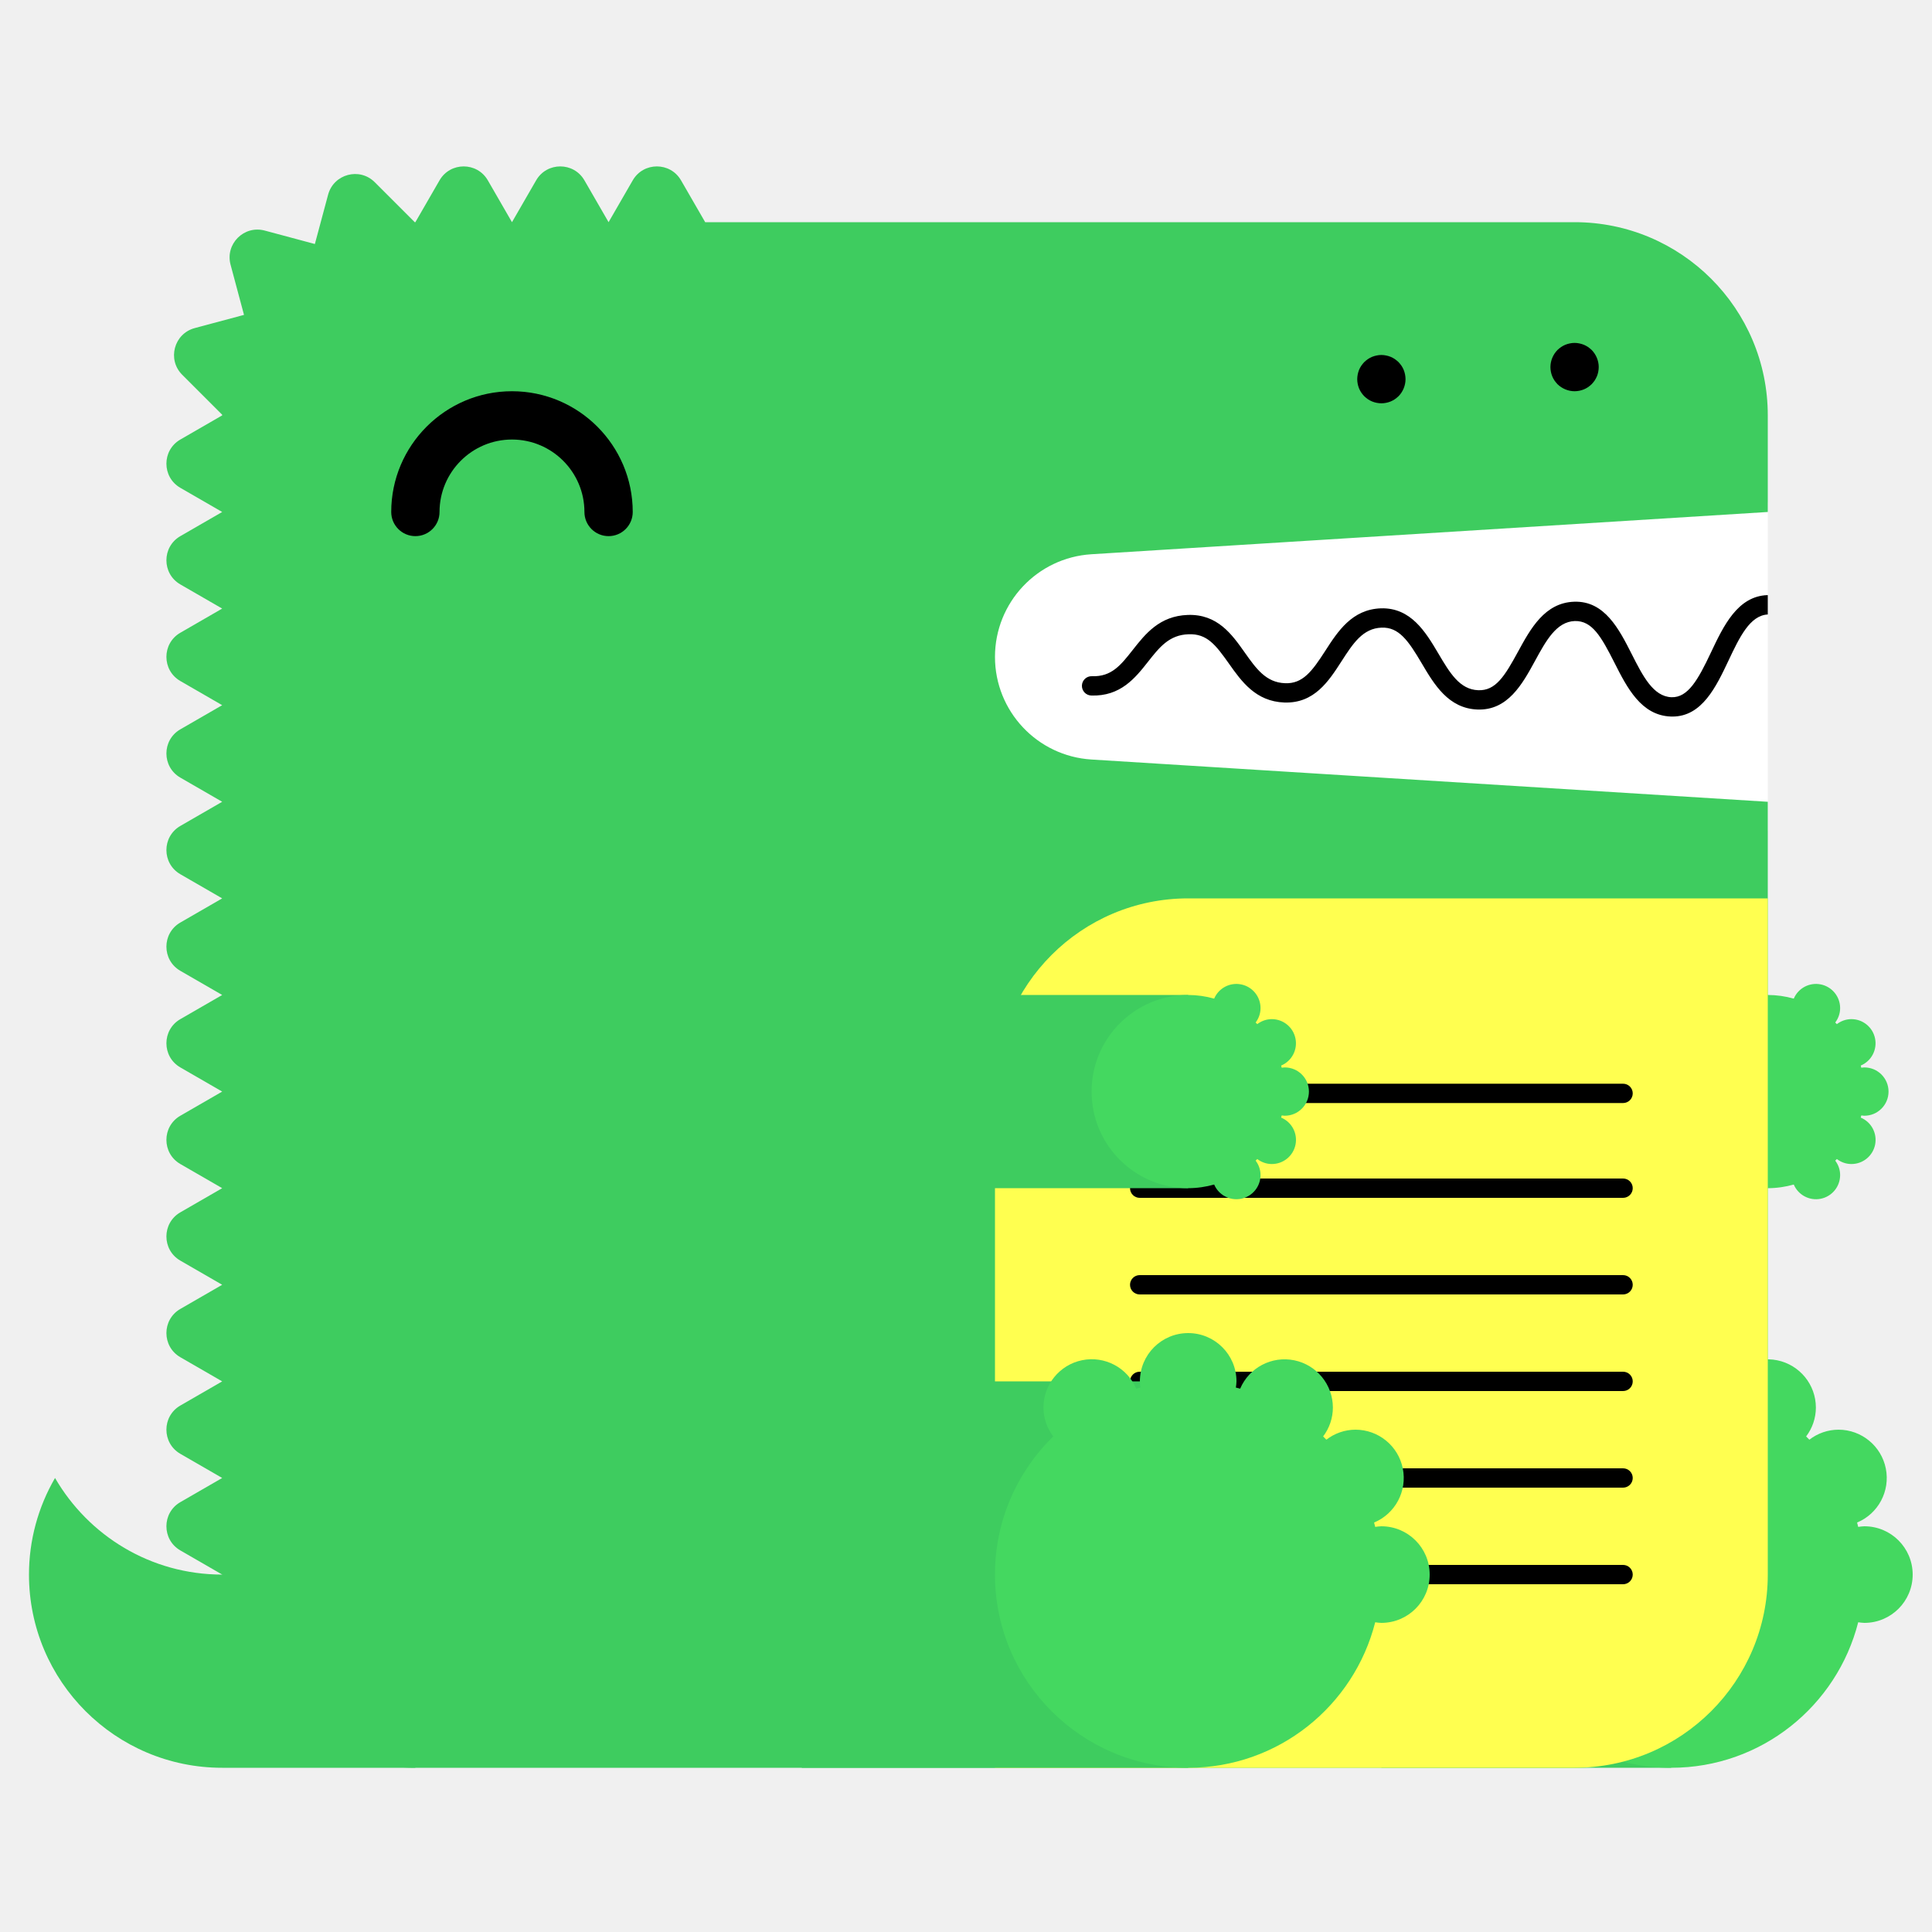
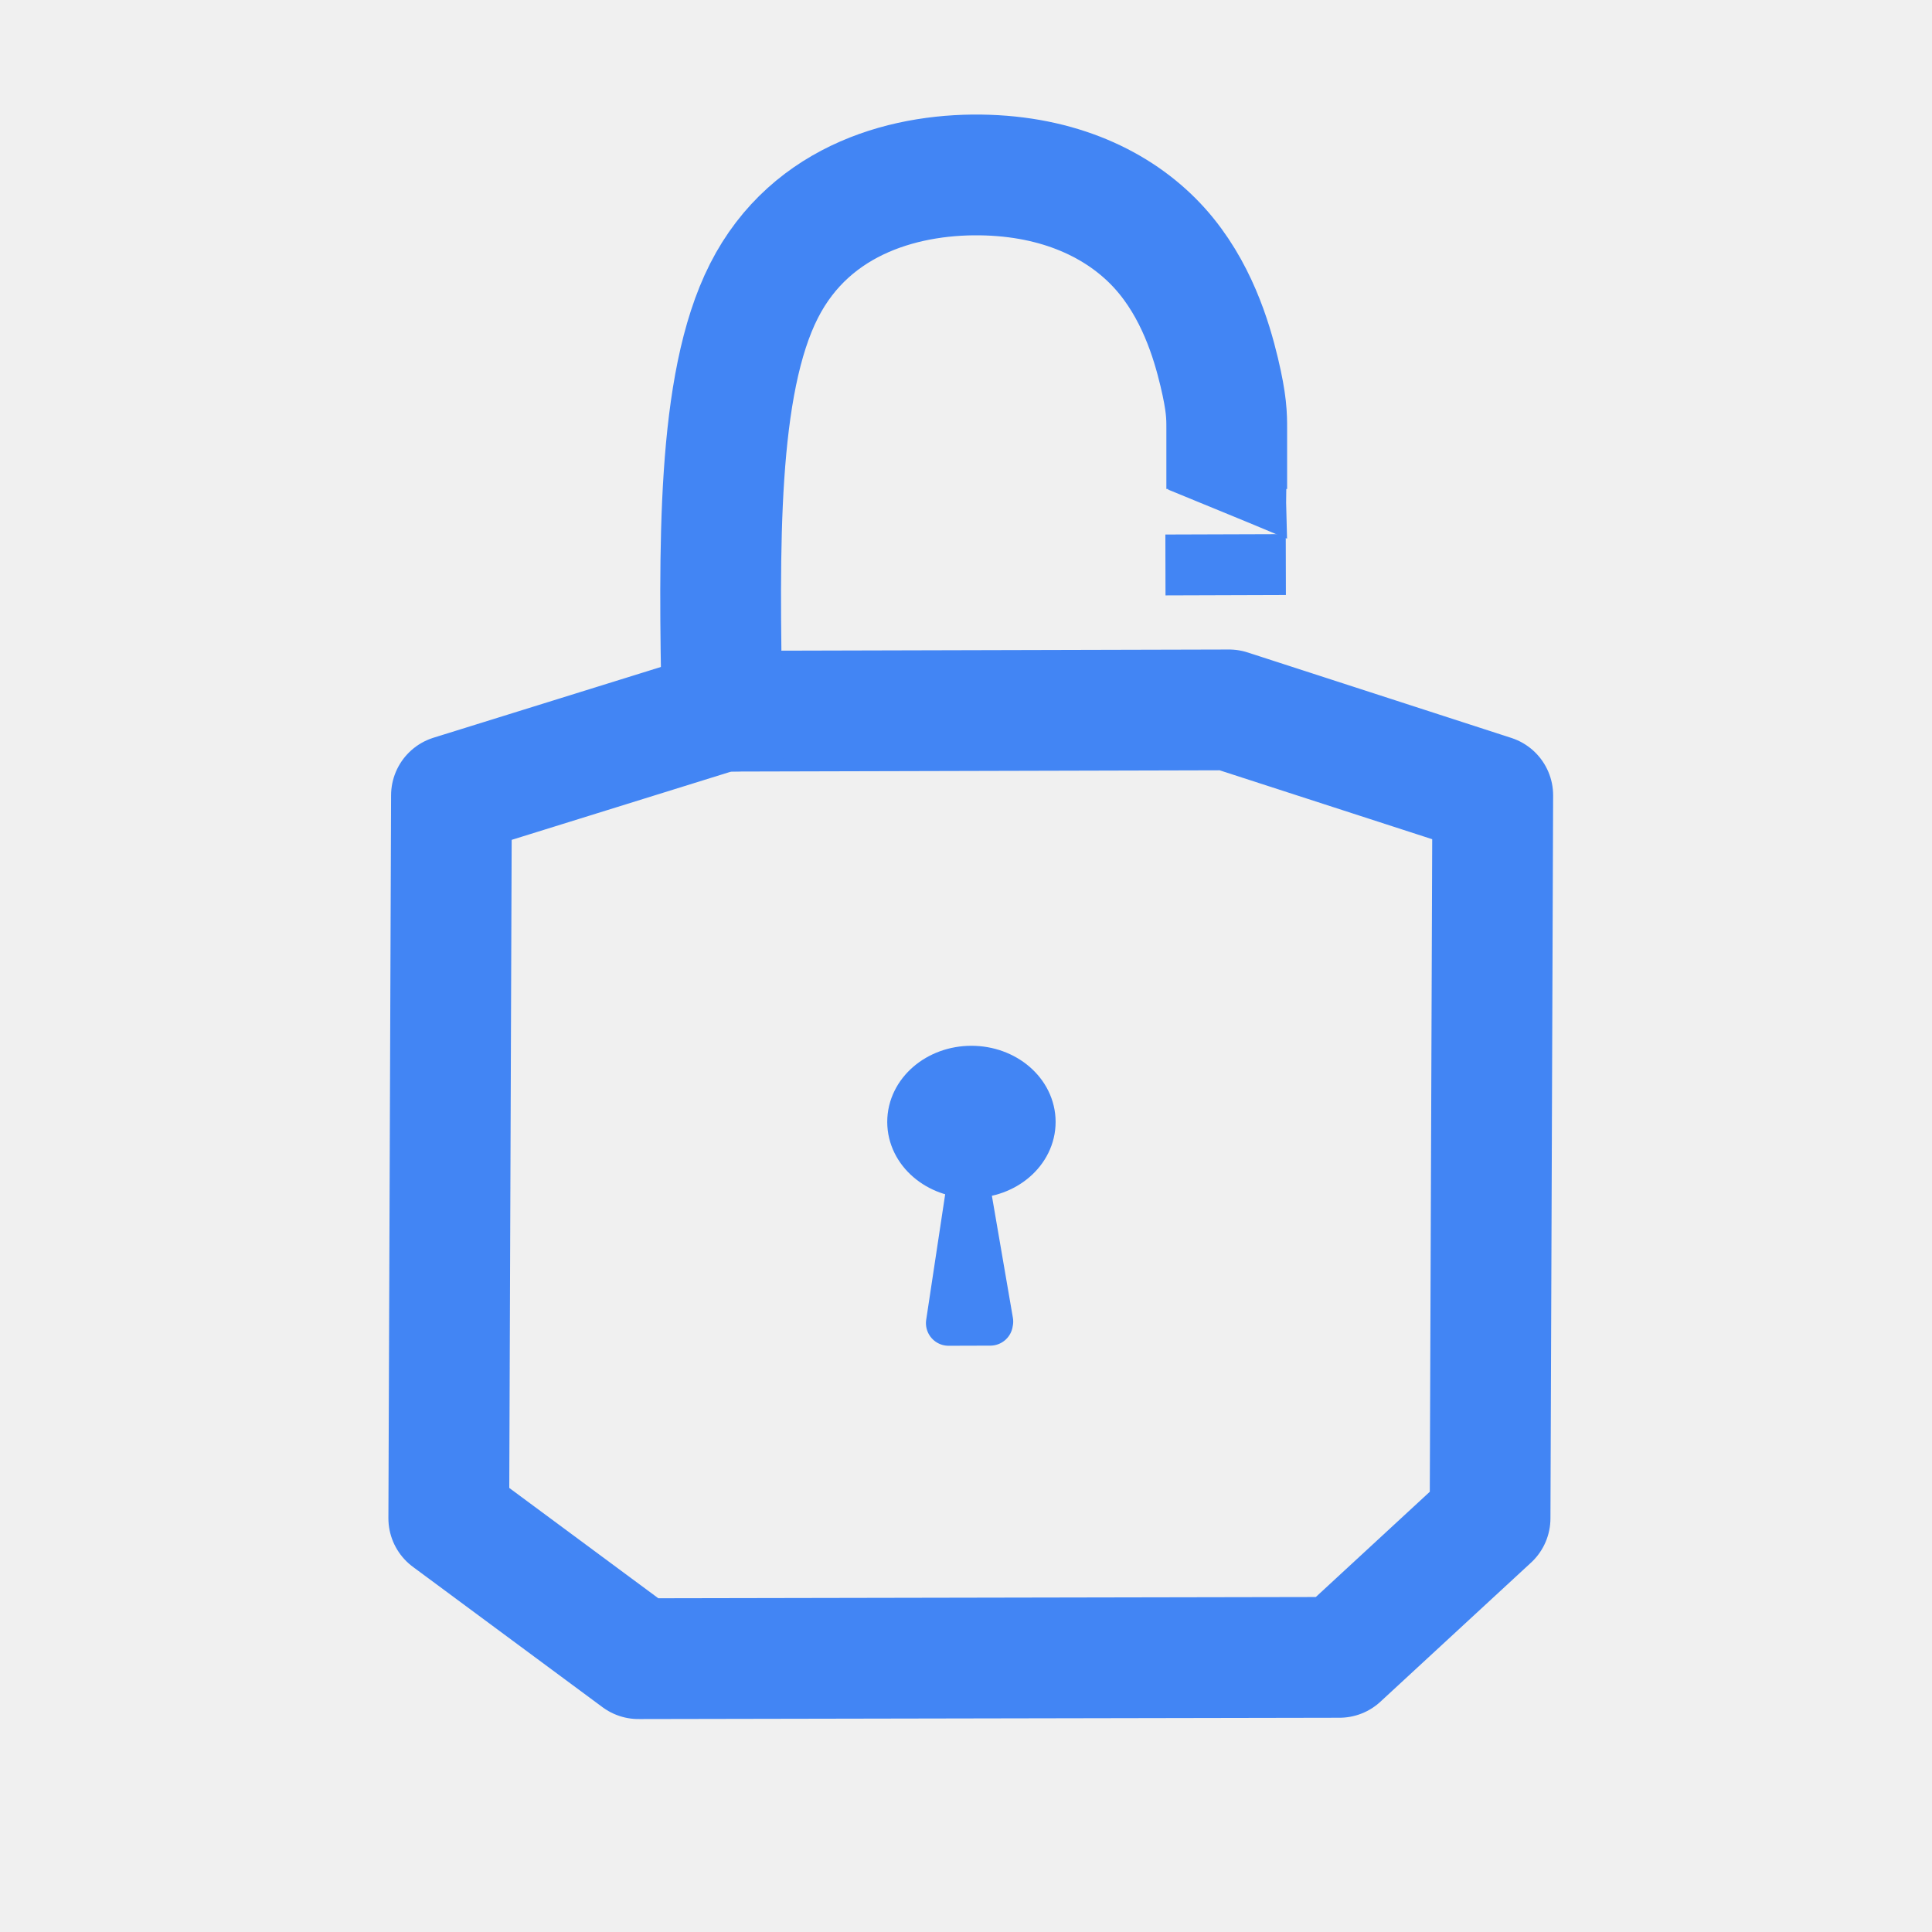
- <svg xmlns="http://www.w3.org/2000/svg" width="200" height="200" viewBox="0 0 200 200">
-   <g fill="none" fill-rule="evenodd">
-     <path fill="#FFF" d="M99 52h84v34H99z" />
-     <path d="M23 163c-7.398 0-13.843-4.027-17.303-10A19.886 19.886 0 0 0 3 163c0 11.046 8.954 20 20 20h20v-20H23z" fill="#3ECC5F" />
-     <path d="M112.98 57.376L183 53V43c0-11.046-8.954-20-20-20H73l-2.5-4.33c-1.112-1.925-3.889-1.925-5 0L63 23l-2.5-4.33c-1.111-1.925-3.889-1.925-5 0L53 23l-2.5-4.33c-1.111-1.925-3.889-1.925-5 0L43 23c-.022 0-.042.003-.065.003l-4.142-4.141c-1.57-1.571-4.252-.853-4.828 1.294l-1.369 5.104-5.192-1.392c-2.148-.575-4.111 1.389-3.535 3.536l1.39 5.193-5.102 1.367c-2.148.576-2.867 3.259-1.296 4.83l4.142 4.142c0 .021-.003.042-.003.064l-4.33 2.5c-1.925 1.111-1.925 3.889 0 5L23 53l-4.33 2.5c-1.925 1.111-1.925 3.889 0 5L23 63l-4.33 2.5c-1.925 1.111-1.925 3.889 0 5L23 73l-4.33 2.5c-1.925 1.111-1.925 3.889 0 5L23 83l-4.33 2.5c-1.925 1.111-1.925 3.889 0 5L23 93l-4.33 2.5c-1.925 1.111-1.925 3.889 0 5L23 103l-4.33 2.5c-1.925 1.111-1.925 3.889 0 5L23 113l-4.33 2.5c-1.925 1.111-1.925 3.889 0 5L23 123l-4.33 2.5c-1.925 1.111-1.925 3.889 0 5L23 133l-4.33 2.5c-1.925 1.111-1.925 3.889 0 5L23 143l-4.33 2.5c-1.925 1.111-1.925 3.889 0 5L23 153l-4.33 2.5c-1.925 1.111-1.925 3.889 0 5L23 163c0 11.046 8.954 20 20 20h120c11.046 0 20-8.954 20-20V83l-70.02-4.376A10.645 10.645 0 0 1 103 68c0-5.621 4.37-10.273 9.98-10.624" fill="#3ECC5F" />
-     <path fill="#3ECC5F" d="M143 183h30v-40h-30z" />
-     <path d="M193 158c-.219 0-.428.037-.639.064-.038-.15-.074-.301-.116-.451A5 5 0 0 0 190.32 148a4.96 4.96 0 0 0-3.016 1.036 26.531 26.531 0 0 0-.335-.336 4.955 4.955 0 0 0 1.011-2.987 5 5 0 0 0-9.599-1.959c-.148-.042-.297-.077-.445-.115.027-.211.064-.42.064-.639a5 5 0 0 0-5-5 5 5 0 0 0-5 5c0 .219.037.428.064.639-.148.038-.297.073-.445.115a4.998 4.998 0 0 0-9.599 1.959c0 1.125.384 2.151 1.011 2.987-3.717 3.632-6.031 8.693-6.031 14.3 0 11.046 8.954 20 20 20 9.339 0 17.16-6.41 19.361-15.064.211.027.42.064.639.064a5 5 0 0 0 5-5 5 5 0 0 0-5-5" fill="#44D860" />
-     <path fill="#3ECC5F" d="M153 123h30v-20h-30z" />
-     <path d="M193 115.5a2.5 2.5 0 1 0 0-5c-.109 0-.214.019-.319.032-.02-.075-.037-.15-.058-.225a2.501 2.501 0 0 0-.963-4.807c-.569 0-1.088.197-1.508.518a6.653 6.653 0 0 0-.168-.168c.314-.417.506-.931.506-1.494a2.5 2.5 0 0 0-4.8-.979A9.987 9.987 0 0 0 183 103c-5.522 0-10 4.478-10 10s4.478 10 10 10c.934 0 1.833-.138 2.69-.377a2.5 2.5 0 0 0 4.8-.979c0-.563-.192-1.077-.506-1.494.057-.055.113-.111.168-.168.42.321.939.518 1.508.518a2.5 2.5 0 0 0 .963-4.807c.021-.074.038-.15.058-.225.105.013.21.032.319.032" fill="#44D860" />
-     <path d="M63 55.5a2.5 2.5 0 0 1-2.5-2.5c0-4.136-3.364-7.5-7.5-7.5s-7.5 3.364-7.5 7.5a2.5 2.5 0 1 1-5 0c0-6.893 5.607-12.5 12.5-12.5S65.5 46.107 65.5 53a2.5 2.5 0 0 1-2.5 2.5" fill="#000" />
-     <path d="M103 183h60c11.046 0 20-8.954 20-20V93h-60c-11.046 0-20 8.954-20 20v70z" fill="#FFFF50" />
-     <path d="M168.02 124h-50.04a1 1 0 1 1 0-2h50.04a1 1 0 1 1 0 2m0 20h-50.04a1 1 0 1 1 0-2h50.04a1 1 0 1 1 0 2m0 20h-50.04a1 1 0 1 1 0-2h50.04a1 1 0 1 1 0 2m0-49.814h-50.04a1 1 0 1 1 0-2h50.04a1 1 0 1 1 0 2m0 19.814h-50.04a1 1 0 1 1 0-2h50.04a1 1 0 1 1 0 2m0 20h-50.04a1 1 0 1 1 0-2h50.04a1 1 0 1 1 0 2M183 61.611c-.012 0-.022-.006-.034-.005-3.09.105-4.552 3.196-5.842 5.923-1.346 2.85-2.387 4.703-4.093 4.647-1.889-.068-2.969-2.202-4.113-4.46-1.314-2.594-2.814-5.536-5.963-5.426-3.046.104-4.513 2.794-5.807 5.167-1.377 2.528-2.314 4.065-4.121 3.994-1.927-.07-2.951-1.805-4.136-3.813-1.321-2.236-2.848-4.75-5.936-4.664-2.994.103-4.465 2.385-5.763 4.4-1.373 2.13-2.335 3.428-4.165 3.351-1.973-.07-2.992-1.51-4.171-3.177-1.324-1.873-2.816-3.993-5.895-3.89-2.928.1-4.399 1.97-5.696 3.618-1.232 1.564-2.194 2.802-4.229 2.724a1 1 0 0 0-.072 2c3.017.101 4.545-1.8 5.872-3.487 1.177-1.496 2.193-2.787 4.193-2.855 1.926-.082 2.829 1.115 4.195 3.045 1.297 1.834 2.769 3.914 5.731 4.021 3.103.104 4.596-2.215 5.918-4.267 1.182-1.834 2.202-3.417 4.15-3.484 1.793-.067 2.769 1.35 4.145 3.681 1.297 2.197 2.766 4.686 5.787 4.796 3.125.108 4.634-2.62 5.949-5.035 1.139-2.088 2.214-4.06 4.119-4.126 1.793-.042 2.728 1.595 4.111 4.33 1.292 2.553 2.757 5.445 5.825 5.556l.169.003c3.064 0 4.518-3.075 5.805-5.794 1.139-2.41 2.217-4.68 4.067-4.773v-2z" fill="#000" />
-     <path fill="#3ECC5F" d="M83 183h40v-40H83z" />
-     <path d="M143 158c-.219 0-.428.037-.639.064-.038-.15-.074-.301-.116-.451A5 5 0 0 0 140.32 148a4.96 4.96 0 0 0-3.016 1.036 26.531 26.531 0 0 0-.335-.336 4.955 4.955 0 0 0 1.011-2.987 5 5 0 0 0-9.599-1.959c-.148-.042-.297-.077-.445-.115.027-.211.064-.42.064-.639a5 5 0 0 0-5-5 5 5 0 0 0-5 5c0 .219.037.428.064.639-.148.038-.297.073-.445.115a4.998 4.998 0 0 0-9.599 1.959c0 1.125.384 2.151 1.011 2.987-3.717 3.632-6.031 8.693-6.031 14.3 0 11.046 8.954 20 20 20 9.339 0 17.16-6.41 19.361-15.064.211.027.42.064.639.064a5 5 0 0 0 5-5 5 5 0 0 0-5-5" fill="#44D860" />
-     <path fill="#3ECC5F" d="M83 123h40v-20H83z" />
-     <path d="M133 115.5a2.5 2.5 0 1 0 0-5c-.109 0-.214.019-.319.032-.02-.075-.037-.15-.058-.225a2.501 2.501 0 0 0-.963-4.807c-.569 0-1.088.197-1.508.518a6.653 6.653 0 0 0-.168-.168c.314-.417.506-.931.506-1.494a2.5 2.5 0 0 0-4.8-.979A9.987 9.987 0 0 0 123 103c-5.522 0-10 4.478-10 10s4.478 10 10 10c.934 0 1.833-.138 2.69-.377a2.5 2.5 0 0 0 4.8-.979c0-.563-.192-1.077-.506-1.494.057-.055.113-.111.168-.168.42.321.939.518 1.508.518a2.5 2.5 0 0 0 .963-4.807c.021-.074.038-.15.058-.225.105.013.21.032.319.032" fill="#44D860" />
-     <path d="M143 41.75c-.16 0-.33-.02-.49-.05a2.52 2.52 0 0 1-.47-.14c-.15-.06-.29-.14-.431-.23-.13-.09-.259-.2-.38-.31-.109-.12-.219-.24-.309-.38s-.17-.28-.231-.43a2.619 2.619 0 0 1-.189-.96c0-.16.02-.33.05-.49.03-.16.08-.31.139-.47.061-.15.141-.29.231-.43.09-.13.2-.26.309-.38.121-.11.25-.22.38-.31.141-.09.281-.17.431-.23.149-.06.31-.11.47-.14.32-.07.65-.07.98 0 .159.03.32.08.47.14.149.06.29.14.43.23.13.09.259.2.38.31.11.12.22.25.31.38.09.14.17.28.23.43.06.16.11.31.14.47.029.16.05.33.05.49 0 .66-.271 1.31-.73 1.77-.121.11-.25.22-.38.31-.14.09-.281.17-.43.23a2.565 2.565 0 0 1-.96.19m20-1.25c-.66 0-1.3-.27-1.771-.73a3.802 3.802 0 0 1-.309-.38c-.09-.14-.17-.28-.231-.43a2.619 2.619 0 0 1-.189-.96c0-.66.27-1.3.729-1.77.121-.11.25-.22.38-.31.141-.09.281-.17.431-.23.149-.06.31-.11.47-.14.32-.07.66-.07.98 0 .159.03.32.08.47.14.149.06.29.14.43.23.13.09.259.2.38.31.459.47.73 1.11.73 1.77 0 .16-.021.33-.05.49-.03.16-.08.32-.14.47-.07.15-.14.29-.23.43-.09.13-.2.26-.31.38-.121.11-.25.22-.38.31-.14.09-.281.17-.43.23a2.565 2.565 0 0 1-.96.19" fill="#000" />
+ <svg xmlns="http://www.w3.org/2000/svg" width="512" height="512" viewBox="0 0 135.467 135.467" version="1.1" id="svg5">
+   <defs id="defs2">
+     <linearGradient id="linearGradient16301">
+       <stop style="stop-color:#800000;stop-opacity:1;" offset="0" id="stop16299" />
+     </linearGradient>
+     <linearGradient id="linearGradient14227">
+       <stop style="stop-color:#000000;stop-opacity:1;" offset="0" id="stop14223" />
+       <stop style="stop-color:#000000;stop-opacity:0;" offset="1" id="stop14225" />
+     </linearGradient>
+     <mask maskUnits="userSpaceOnUse" x="1482.41" y="420.8" width="163.67" height="163.67" id="SVGID_1_">
+       <g class="st1" id="g25">
+         <g id="g23">
+           <path class="st2" d="m 1580,545.62 v -4.01 h -31.51 c -4.3,0 -8.16,-1.73 -10.99,-4.55 -2.82,-2.83 -4.55,-6.68 -4.55,-10.99 v -34.86 l 14.53,-6.6 h 35.43 l 12.62,6.46 v 34.99 c 0,4.3 -1.73,8.16 -4.55,10.99 -2.83,2.82 -6.69,4.55 -10.99,4.55 v 4.02 4.01 c 13.01,0 23.56,-10.55 23.56,-23.56 v -39.89 l -18.71,-9.58 h -39.1 l -20.82,9.45 v 40.03 c 0,13.01 10.55,23.56 23.56,23.56 H 1580 Z" id="path13" />
+           <path class="st2" d="m 1573.72,507.59 c 0,-4.91 -4.06,-8.88 -9,-8.73 -4.82,0.14 -8.71,4.38 -8.46,9.2 0.19,3.6 2.57,6.59 5.83,7.74 l -3.64,11.59 h 13.08 l -3.64,-11.59 c 3.38,-1.21 5.83,-4.41 5.83,-8.21 z" id="path15" />
+           <g id="g21">
+             <path class="st2" d="m 1579.34,462.98 8.02,5.79 v -7.01 c 0,-12.36 -10.02,-22.38 -22.38,-22.38 -12.36,0 -22.38,10.02 -22.38,22.38 v 16.95 h 8.02 v -16.95 c 0,-3.98 1.6,-7.54 4.2,-10.15 2.61,-2.6 6.17,-4.2 10.15,-4.2 3.98,0 7.54,1.6 10.15,4.2 2.6,2.61 4.2,6.17 4.21,10.15 v 1.22 z" id="path17" />
+             <rect x="1579.34" y="468.84" class="st2" width="8.02" height="4.58" id="rect19" />
+           </g>
+         </g>
+       </g>
+     </mask>
+     <filter id="Adobe_OpacityMaskFilter" filterUnits="userSpaceOnUse" x="1482.41" y="420.8" width="163.67" height="163.67">
+       <feColorMatrix type="matrix" values="-1 0 0 0 1  0 -1 0 0 1  0 0 -1 0 1  0 0 0 1 0" color-interpolation-filters="sRGB" result="source" id="feColorMatrix4" />
+       <feFlood result="back" id="feFlood6" />
+       <feBlend in="source" in2="back" mode="normal" id="feBlend8" />
+     </filter>
+   </defs>
+   <g id="layer1" style="display:inline" />
+   <g id="layer2" style="display:inline" />
+   <g id="layer4" style="display:inline">
+     <path id="path2222" style="mix-blend-mode:normal;fill:none;stroke:#4285f4;stroke-width:8.467;stroke-linecap:round;stroke-linejoin:round;stroke-miterlimit:4;stroke-dasharray:none;stroke-opacity:1;opacity:1" d="m 93.919,116.21 c 3.52,-3.251 7.04,-6.501 10.561,-9.752 m -73.013,-1e-5 c 4.433,3.281 8.867,6.563 13.3,9.844 m 10e-7,0 c 16.385,-0.03 32.769,-0.061 49.153,-0.092 M 50.624,49.868 c 11.852,-0.031 23.704,-0.061 35.556,-0.092 m 18.488,5.993 C 98.505,53.771 92.342,51.774 86.18,49.776 m -35.556,0.092 c -6.323,1.967 -12.646,3.934 -18.969,5.901 m 73.013,0 c -0.063,16.897 -0.126,33.793 -0.188,50.689 M 31.655,55.769 c -0.063,16.897 -0.126,33.793 -0.188,50.689" />
+     <ellipse style="opacity:1;fill:#4285f4;fill-opacity:1;stroke:#4285f4;stroke-width:3.704;stroke-linecap:round;stroke-linejoin:round;stroke-miterlimit:4;stroke-dasharray:none;stroke-opacity:1" id="path8207" cx="68.114" cy="78.666" rx="4.051" ry="3.486" />
+     <path id="path10381" style="fill:none;stroke:#4285f4;stroke-width:3.175;stroke-linecap:round;stroke-linejoin:round;stroke-miterlimit:4;stroke-dasharray:none;stroke-opacity:1" d="m 67.974,88.378 c 0.002,1.296 0.004,2.592 0.006,3.888 m -1.468,0.508 c 0.975,-0.003 1.95,-0.006 2.926,-0.009 M 67.898,83.612 c 0.52,3.018 1.039,6.036 1.558,9.054 m -1.558,-9.054 c -0.462,3.054 -0.924,6.108 -1.385,9.162" />
+     <path style="fill:none;stroke:#4285f4;stroke-width:8.467;stroke-linecap:square;stroke-linejoin:round;stroke-miterlimit:4;stroke-dasharray:none;stroke-opacity:1;paint-order:normal" d="m 50.624,49.868 c -0.199,-11.441 -0.399,-22.882 2.941,-29.466 3.339,-6.584 10.216,-8.312 15.681,-8.123 5.464,0.189 9.515,2.292 12.075,5.135 2.559,2.842 3.627,6.422 4.161,8.652 0.534,2.23 0.534,3.109 0.534,3.988" id="path11339" />
+     <rect style="opacity:1;fill:#4285f4;fill-opacity:1;stroke:#4285f4;stroke-width:0.265;stroke-linecap:square;stroke-linejoin:miter;stroke-miterlimit:4;stroke-dasharray:none;stroke-opacity:1;paint-order:normal" id="rect21651" width="8.176" height="4.003" x="81.756" y="37.876" transform="matrix(0.9999948,-0.00323097,0.00236602,0.9999972,0,0)" />
+     <path style="opacity:1;fill:#4285f4;fill-opacity:1;stroke:#4285f4;stroke-width:1.461;stroke-linecap:square;stroke-linejoin:miter;stroke-miterlimit:4;stroke-dasharray:none;stroke-opacity:1;paint-order:normal" id="path23021" d="m 317.944,120.964 -13.583,-16.988 8.898,-1.228 21.504,-3.269 -3.385,8.32 -7.921,20.258 z" transform="matrix(0.2781483,0.0160459,0.1117695,0.1244048,-14.25973,16.46502)" />
  </g>
</svg>
